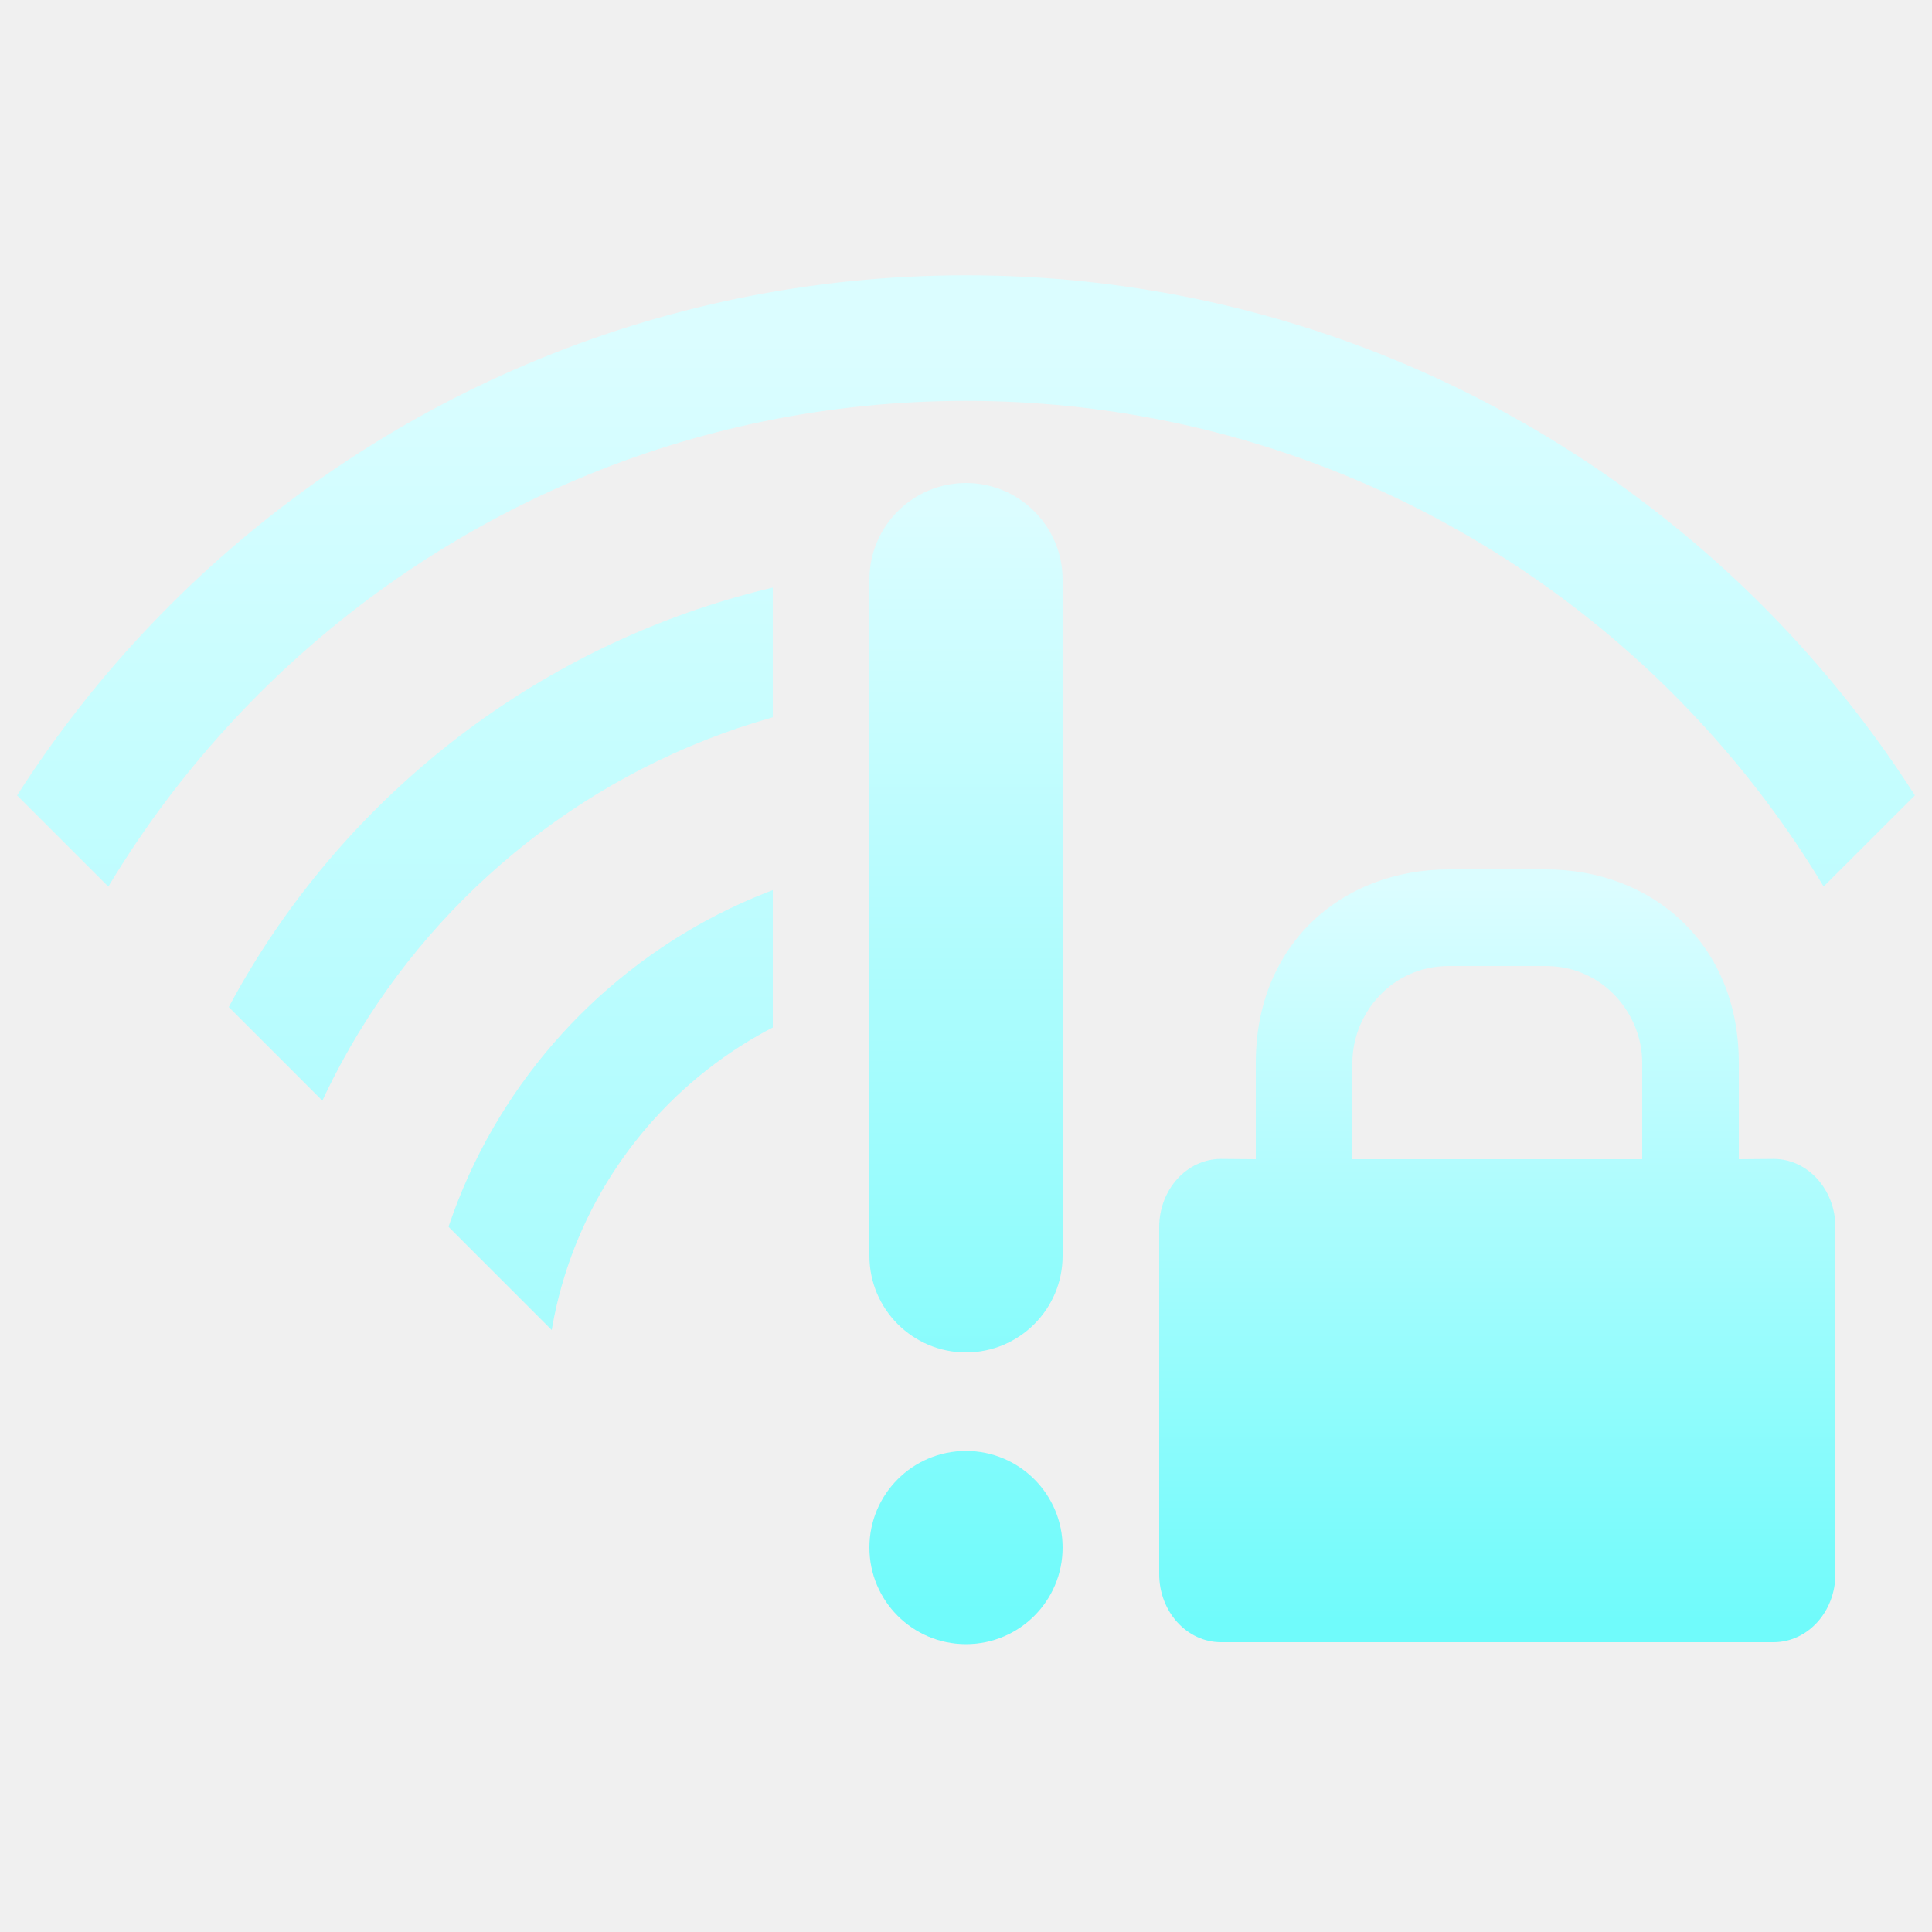
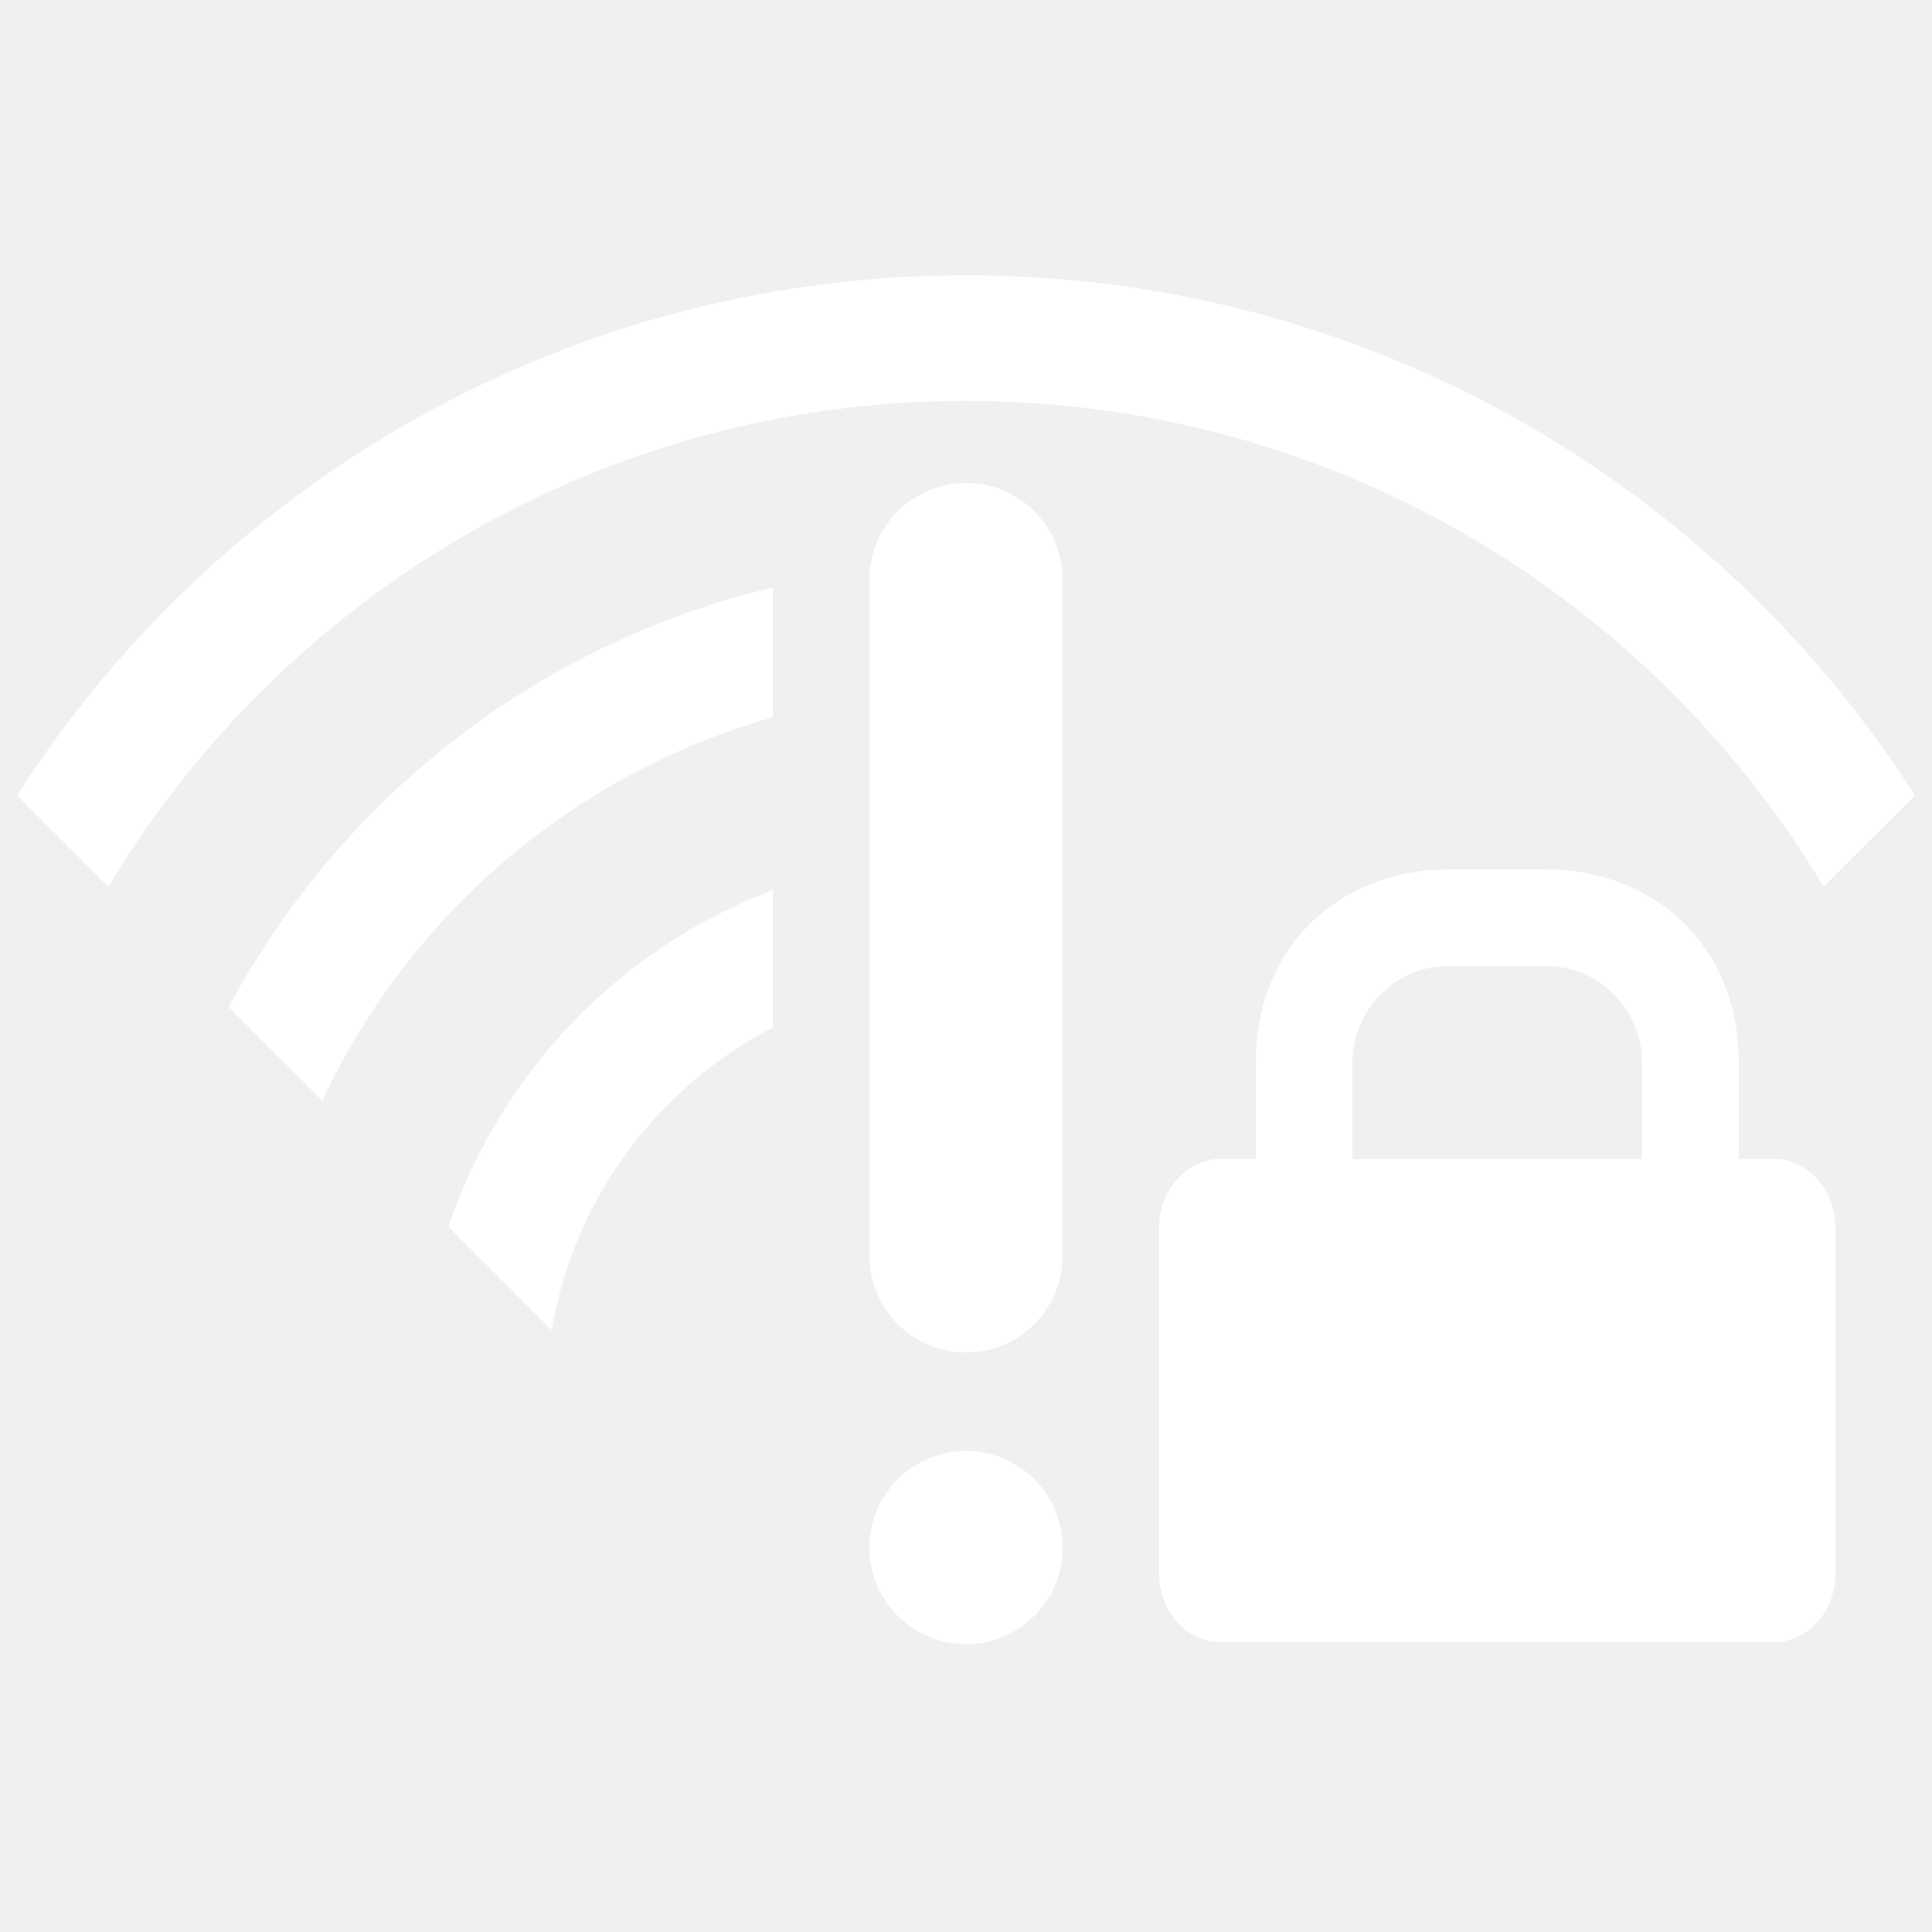
<svg xmlns="http://www.w3.org/2000/svg" xmlns:xlink="http://www.w3.org/1999/xlink" width="20" height="20" viewBox="0 0 20 20">
  <defs>
    <path id="network-wireless-offline-secure-symbolic-a" d="M10.65,0.893 L21.257,11.5 L18.807,13.948 L19.15,13.55 L14.15,10.05 L11.65,9.05 L8.65,9.05 L8.65,17.05 L15.706,17.049 L10.65,22.107 L0.043,11.5 L10.65,0.893 Z" />
-     <linearGradient id="network-wireless-offline-secure-symbolic-b" x1="50%" x2="50%" y1="2.055%" y2="97.559%">
-       <stop offset="0%" stop-color="#DBFDFF" />
-       <stop offset="100%" stop-color="#70FBFB" />
-     </linearGradient>
-     <linearGradient id="network-wireless-offline-secure-symbolic-d" x1="50%" x2="50%" y1="2.055%" y2="97.559%">
-       <stop offset="0%" stop-color="#DBFDFF" />
-       <stop offset="100%" stop-color="#70FBFB" />
-     </linearGradient>
-     <linearGradient id="network-wireless-offline-secure-symbolic-e" x1="50%" x2="50%" y1="2.055%" y2="97.559%">
-       <stop offset="0%" stop-color="#DBFDFF" />
-       <stop offset="100%" stop-color="#70FBFB" />
-     </linearGradient>
  </defs>
  <g fill="none" fill-rule="evenodd">
    <g transform="translate(-1 -5)">
      <g transform="translate(0 .5)">
        <g transform="translate(.35 .45)">
-           <mask id="network-wireless-offline-secure-symbolic-c" fill="#fff">
+           <mask id="network-wireless-offline-secure-symbolic-b" fill="#fff">
            <use xlink:href="#network-wireless-offline-secure-symbolic-a" />
          </mask>
-           <path fill="url(#network-wireless-offline-secure-symbolic-b)" d="M10.65,6.9 C17.084,6.9 22.3,12.116 22.3,18.55 C22.3,24.984 17.084,30.2 10.65,30.2 C4.216,30.2 -1,24.984 -1,18.55 C-1,12.116 4.216,6.9 10.65,6.9 Z M10.65,8.2 C4.934,8.2 0.3,12.834 0.3,18.55 C0.3,24.266 4.934,28.9 10.65,28.9 C16.366,28.9 21,24.266 21,18.55 C21,12.834 16.366,8.2 10.65,8.2 Z M10.65,9.9 C15.427,9.9 19.3,13.773 19.3,18.55 C19.3,23.328 15.427,27.2 10.65,27.2 C5.873,27.2 2,23.328 2,18.55 C2,13.773 5.873,9.9 10.65,9.9 Z M10.65,11.2 C6.591,11.2 3.3,14.491 3.3,18.55 C3.3,22.61 6.591,25.9 10.65,25.9 C14.709,25.9 18,22.61 18,18.55 C18,14.491 14.709,11.2 10.65,11.2 Z M10.65,12.9 C13.77,12.9 16.3,15.43 16.3,18.55 C16.3,21.671 13.77,24.2 10.65,24.2 C7.53,24.2 5,21.671 5,18.55 C5,15.43 7.53,12.9 10.65,12.9 Z M10.65,14.2 C8.248,14.2 6.3,16.148 6.3,18.55 C6.3,20.953 8.248,22.9 10.65,22.9 C13.052,22.9 15,20.953 15,18.55 C15,16.148 13.052,14.2 10.65,14.2 Z" mask="url(#network-wireless-offline-secure-symbolic-c)" />
+           <path fill="#FFF" d="M10.65,6.9 C17.084,6.9 22.3,12.116 22.3,18.55 C22.3,24.984 17.084,30.2 10.65,30.2 C4.216,30.2 -1,24.984 -1,18.55 C-1,12.116 4.216,6.9 10.65,6.9 Z M10.65,8.2 C4.934,8.2 0.3,12.834 0.3,18.55 C0.3,24.266 4.934,28.9 10.65,28.9 C16.366,28.9 21,24.266 21,18.55 C21,12.834 16.366,8.2 10.65,8.2 Z M10.65,9.9 C15.427,9.9 19.3,13.773 19.3,18.55 C19.3,23.328 15.427,27.2 10.65,27.2 C5.873,27.2 2,23.328 2,18.55 C2,13.773 5.873,9.9 10.65,9.9 Z M10.65,11.2 C6.591,11.2 3.3,14.491 3.3,18.55 C3.3,22.61 6.591,25.9 10.65,25.9 C14.709,25.9 18,22.61 18,18.55 C18,14.491 14.709,11.2 10.65,11.2 Z M10.65,12.9 C13.77,12.9 16.3,15.43 16.3,18.55 C16.3,21.671 13.77,24.2 10.65,24.2 C7.53,24.2 5,21.671 5,18.55 C5,15.43 7.53,12.9 10.65,12.9 Z M10.65,14.2 C8.248,14.2 6.3,16.148 6.3,18.55 C6.3,20.953 8.248,22.9 10.65,22.9 C13.052,22.9 15,20.953 15,18.55 C15,16.148 13.052,14.2 10.65,14.2 Z" mask="url(#network-wireless-offline-secure-symbolic-b)" />
        </g>
-         <path fill="url(#network-wireless-offline-secure-symbolic-d)" d="M11,19.52 C11.552,19.52 12,19.968 12,20.52 C12,21.073 11.552,21.52 11,21.52 C10.448,21.52 10,21.073 10,20.52 C10,19.968 10.448,19.52 11,19.52 Z M11,9.5 C11.552,9.5 12,9.948 12,10.5 L12,17.5 C12,18.052 11.552,18.5 11,18.5 C10.448,18.5 10,18.052 10,17.5 L10,10.5 C10,9.948 10.448,9.5 11,9.5 Z" />
+         <path fill="#FFF" d="M11,19.52 C11.552,19.52 12,19.968 12,20.52 C12,21.073 11.552,21.52 11,21.52 C10.448,21.52 10,21.073 10,20.52 C10,19.968 10.448,19.52 11,19.52 Z M11,9.5 C11.552,9.5 12,9.948 12,10.5 L12,17.5 C12,18.052 11.552,18.5 11,18.5 C10.448,18.5 10,18.052 10,17.5 L10,10.5 C10,9.948 10.448,9.5 11,9.5 Z" />
      </g>
-       <path fill="url(#network-wireless-offline-secure-symbolic-e)" d="M15,16 C15,15.5 15.4,15 16,15 L17,15 C17.6,15 18,15.5 18,16 L18,17 L15,17 L15,16 Z M19,17 L19,16 C19,14.777 18.111,14 17,14 L16,14 C14.889,14 14,14.777 14,16 L14,17 L13.64,16.997 C13.287,16.997 13,17.313 13,17.704 L13,21.294 C13,21.685 13.287,22 13.64,22 L19.36,22 C19.713,22 20,21.685 20,21.294 L20,17.704 C20,17.313 19.713,16.997 19.36,16.997 L19,17 Z" />
+       <path fill="#FFF" d="M15,16 C15,15.5 15.4,15 16,15 L17,15 C17.6,15 18,15.5 18,16 L18,17 L15,17 L15,16 Z M19,17 L19,16 C19,14.777 18.111,14 17,14 L16,14 C14.889,14 14,14.777 14,16 L14,17 L13.64,16.997 C13.287,16.997 13,17.313 13,17.704 L13,21.294 C13,21.685 13.287,22 13.64,22 L19.36,22 C19.713,22 20,21.685 20,21.294 L20,17.704 C20,17.313 19.713,16.997 19.36,16.997 L19,17 Z" />
    </g>
    <path stroke="#979797" />
  </g>
</svg>
